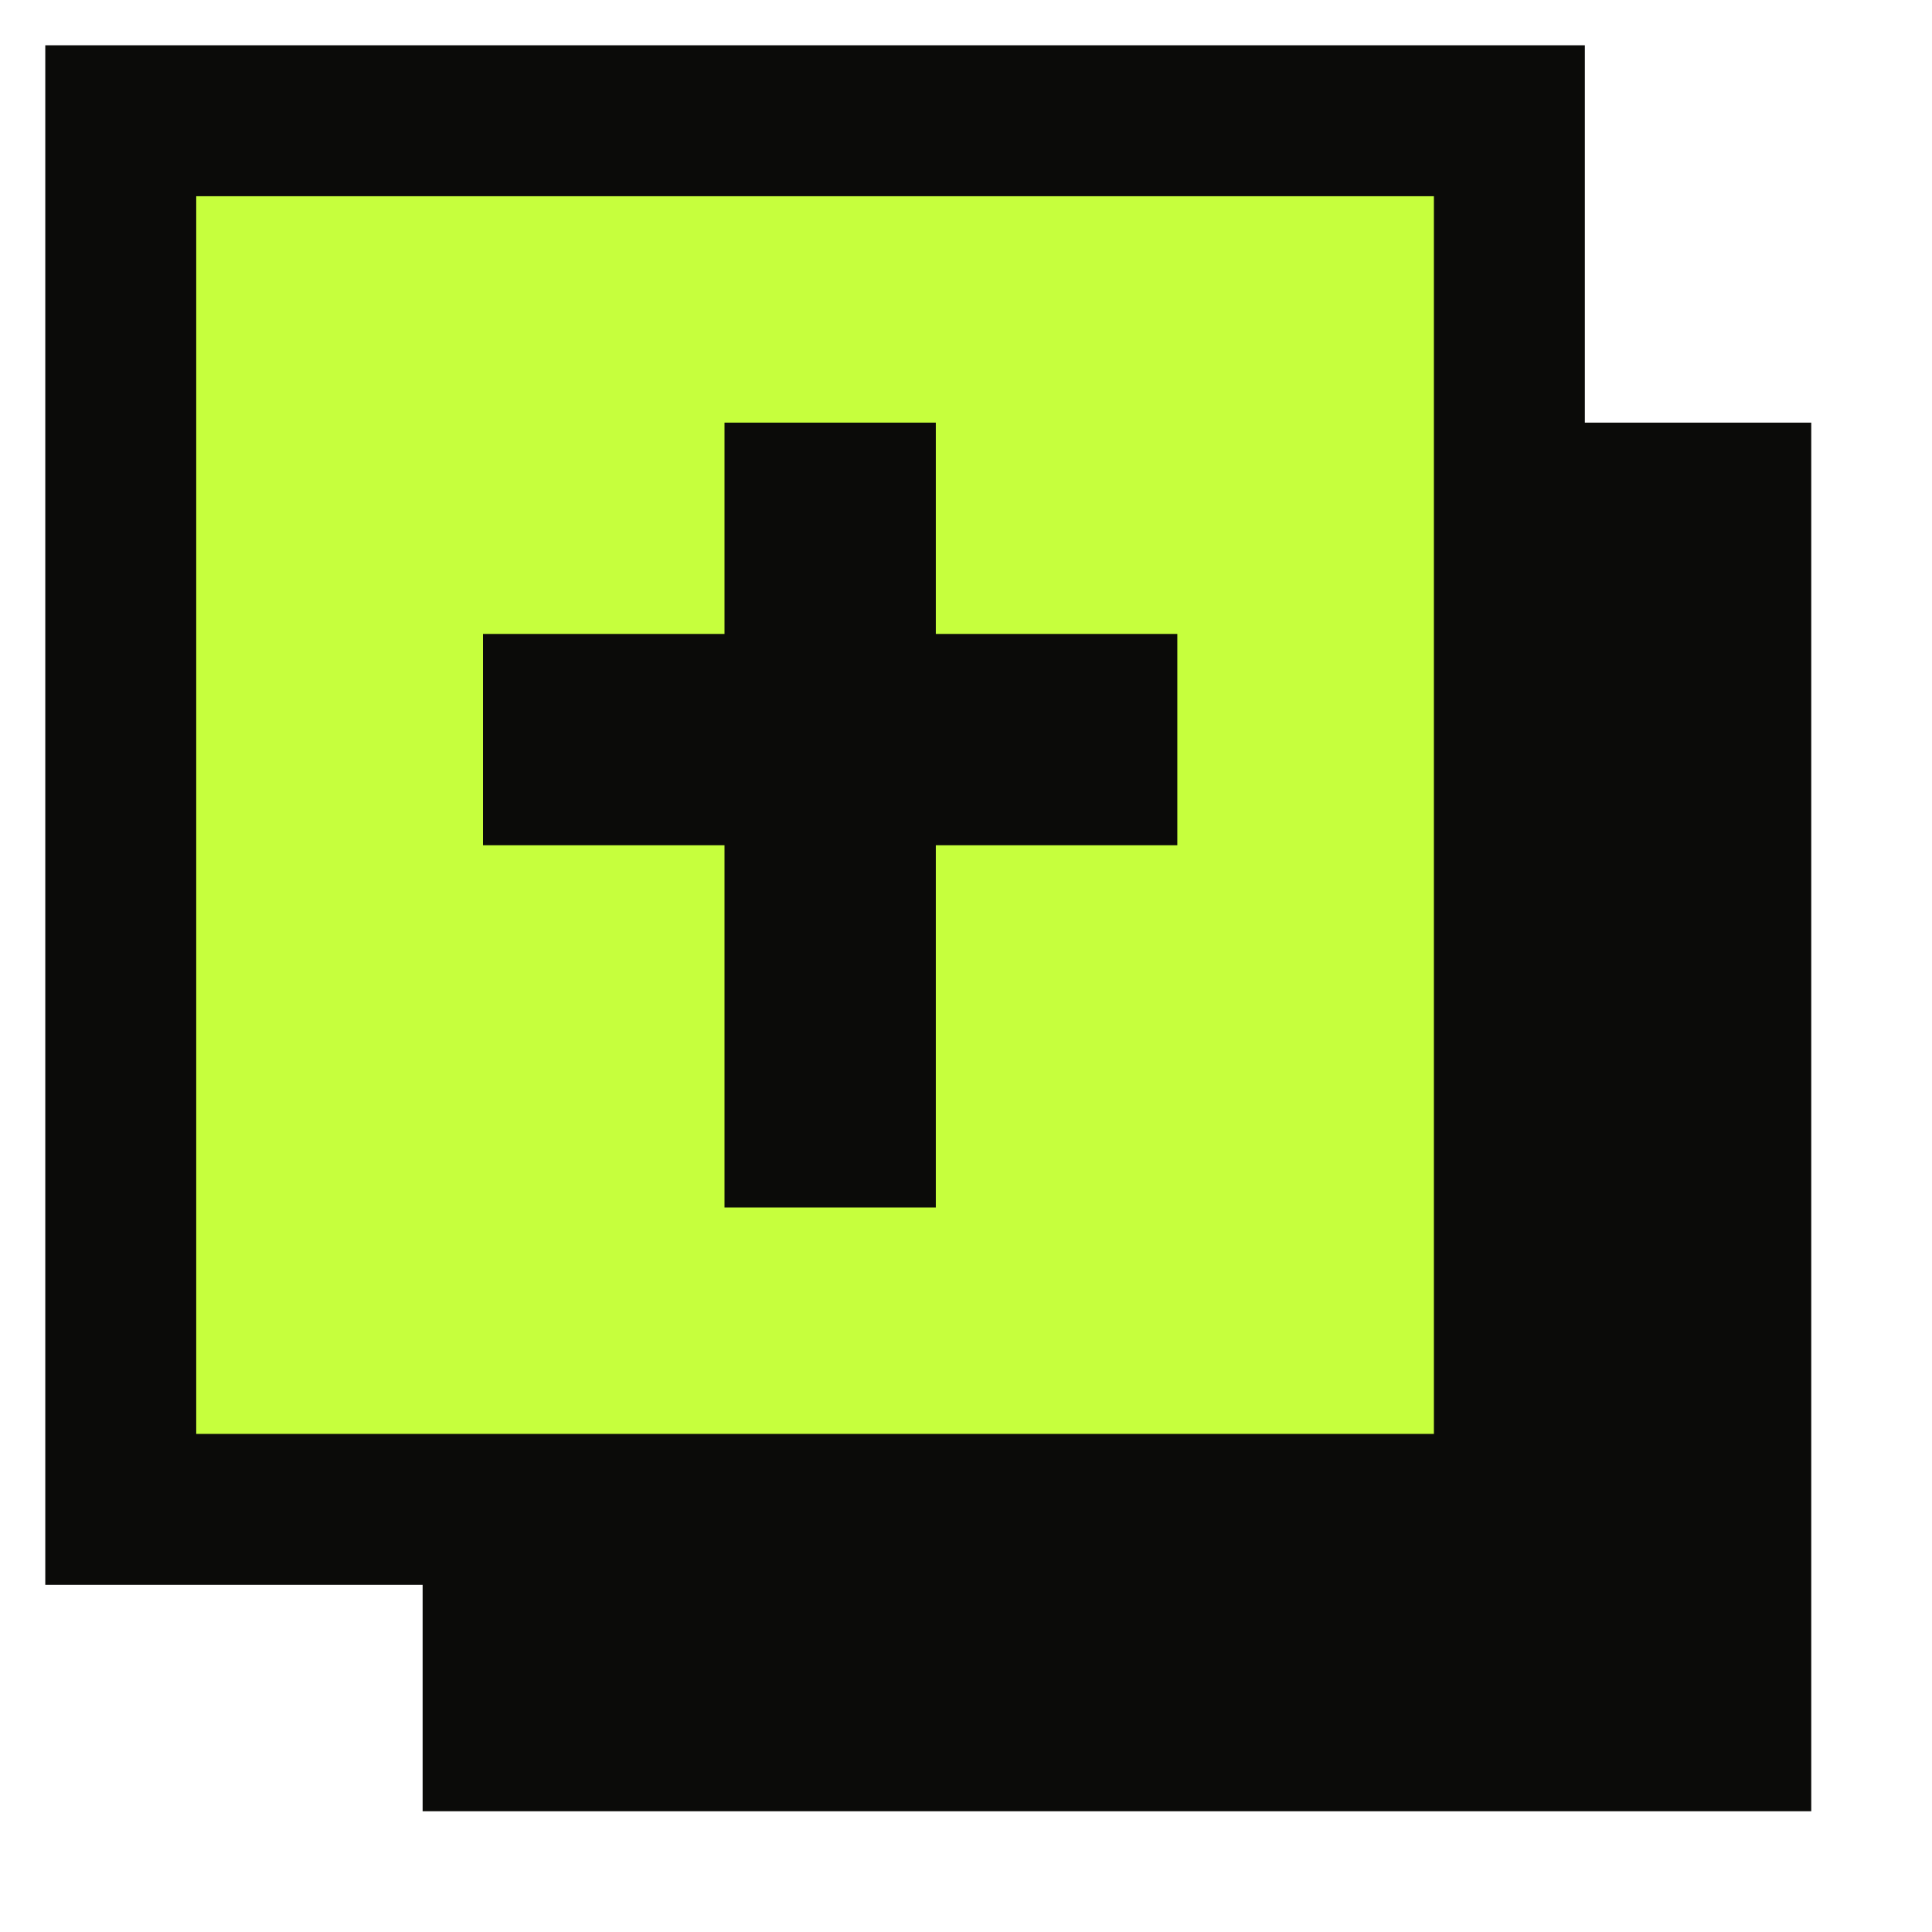
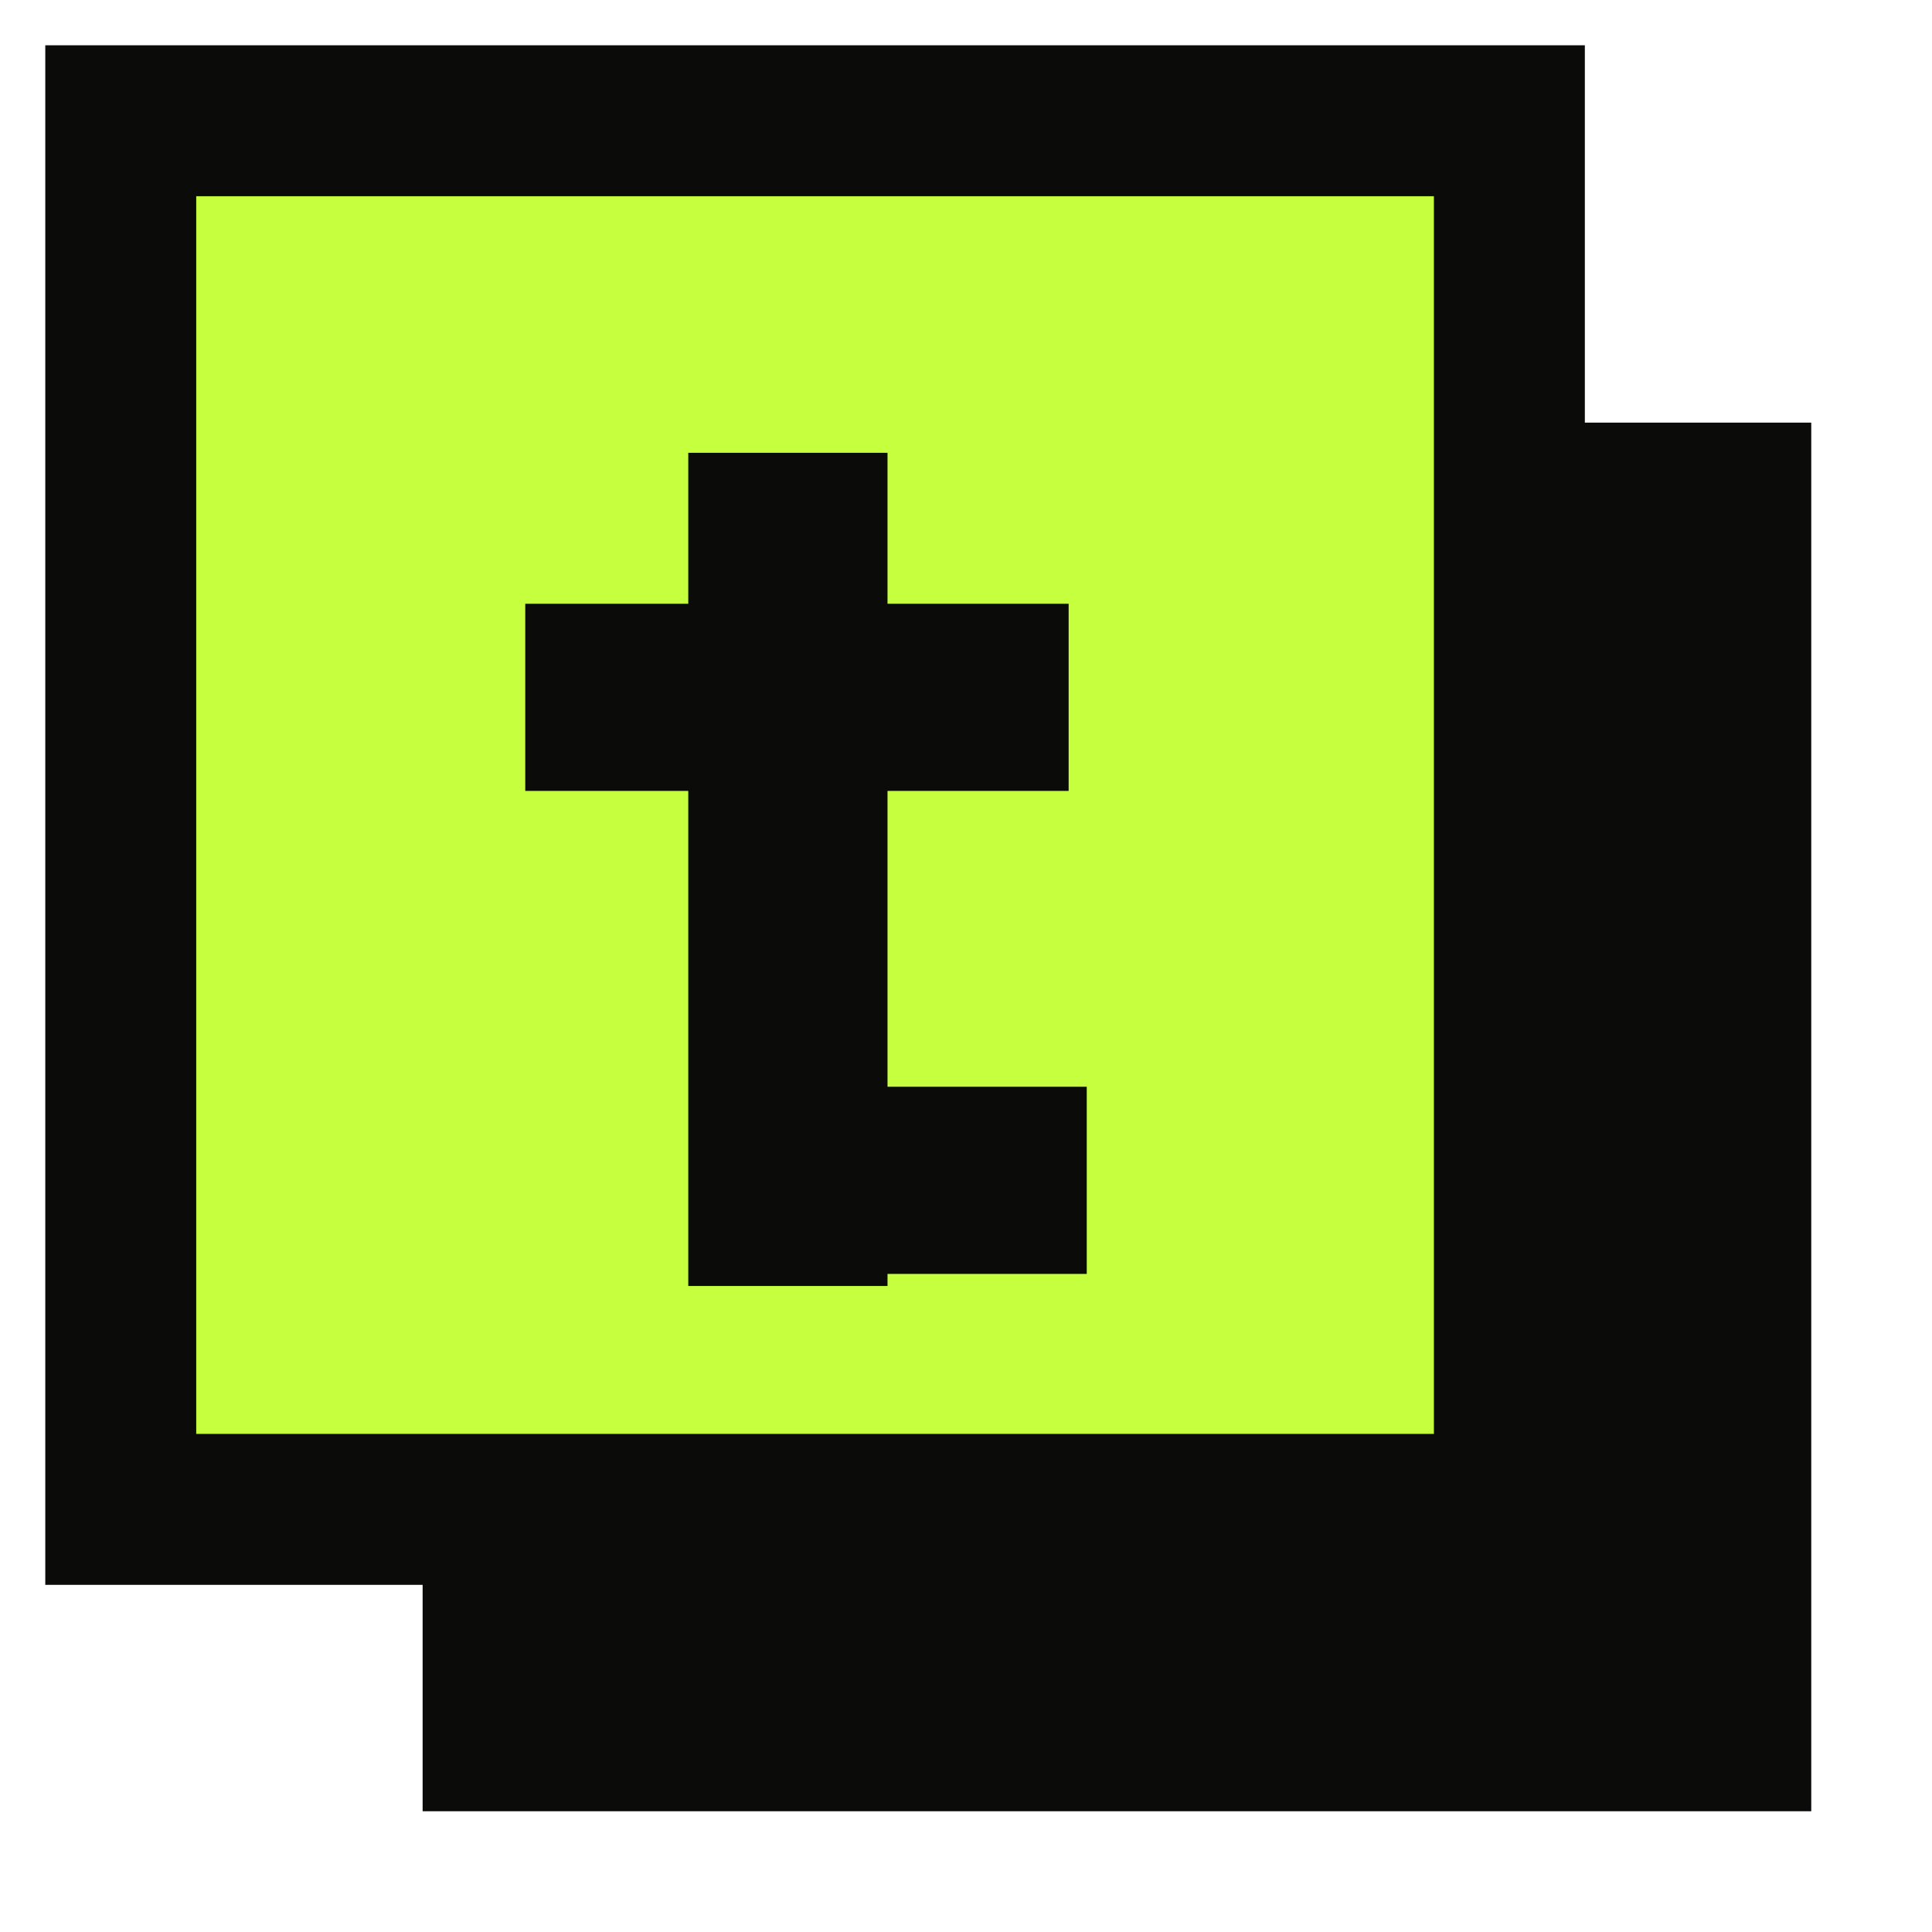
<svg xmlns="http://www.w3.org/2000/svg" viewBox="0 0 32 32" width="32" height="32" role="img" aria-label="tokenchit">
  <rect x="7" y="7" width="23" height="23" fill="#0B0B09" />
  <rect x="2" y="2" width="23" height="23" fill="#C6FF3D" stroke="#0B0B09" stroke-width="2.5" />
-   <rect x="12" y="7" width="3.5" height="13" fill="#0B0B09" />
-   <rect x="8" y="10.5" width="11.5" height="3.5" fill="#0B0B09" />
+   <rect x="11.4" y="7.5" width="3.3" height="13.8" fill="#0B0B09" />
+   <rect x="8.7" y="10" width="9" height="3.1" fill="#0B0B09" />
+   <rect x="14.4" y="18" width="3.6" height="3.1" fill="#0B0B09" />
</svg>
